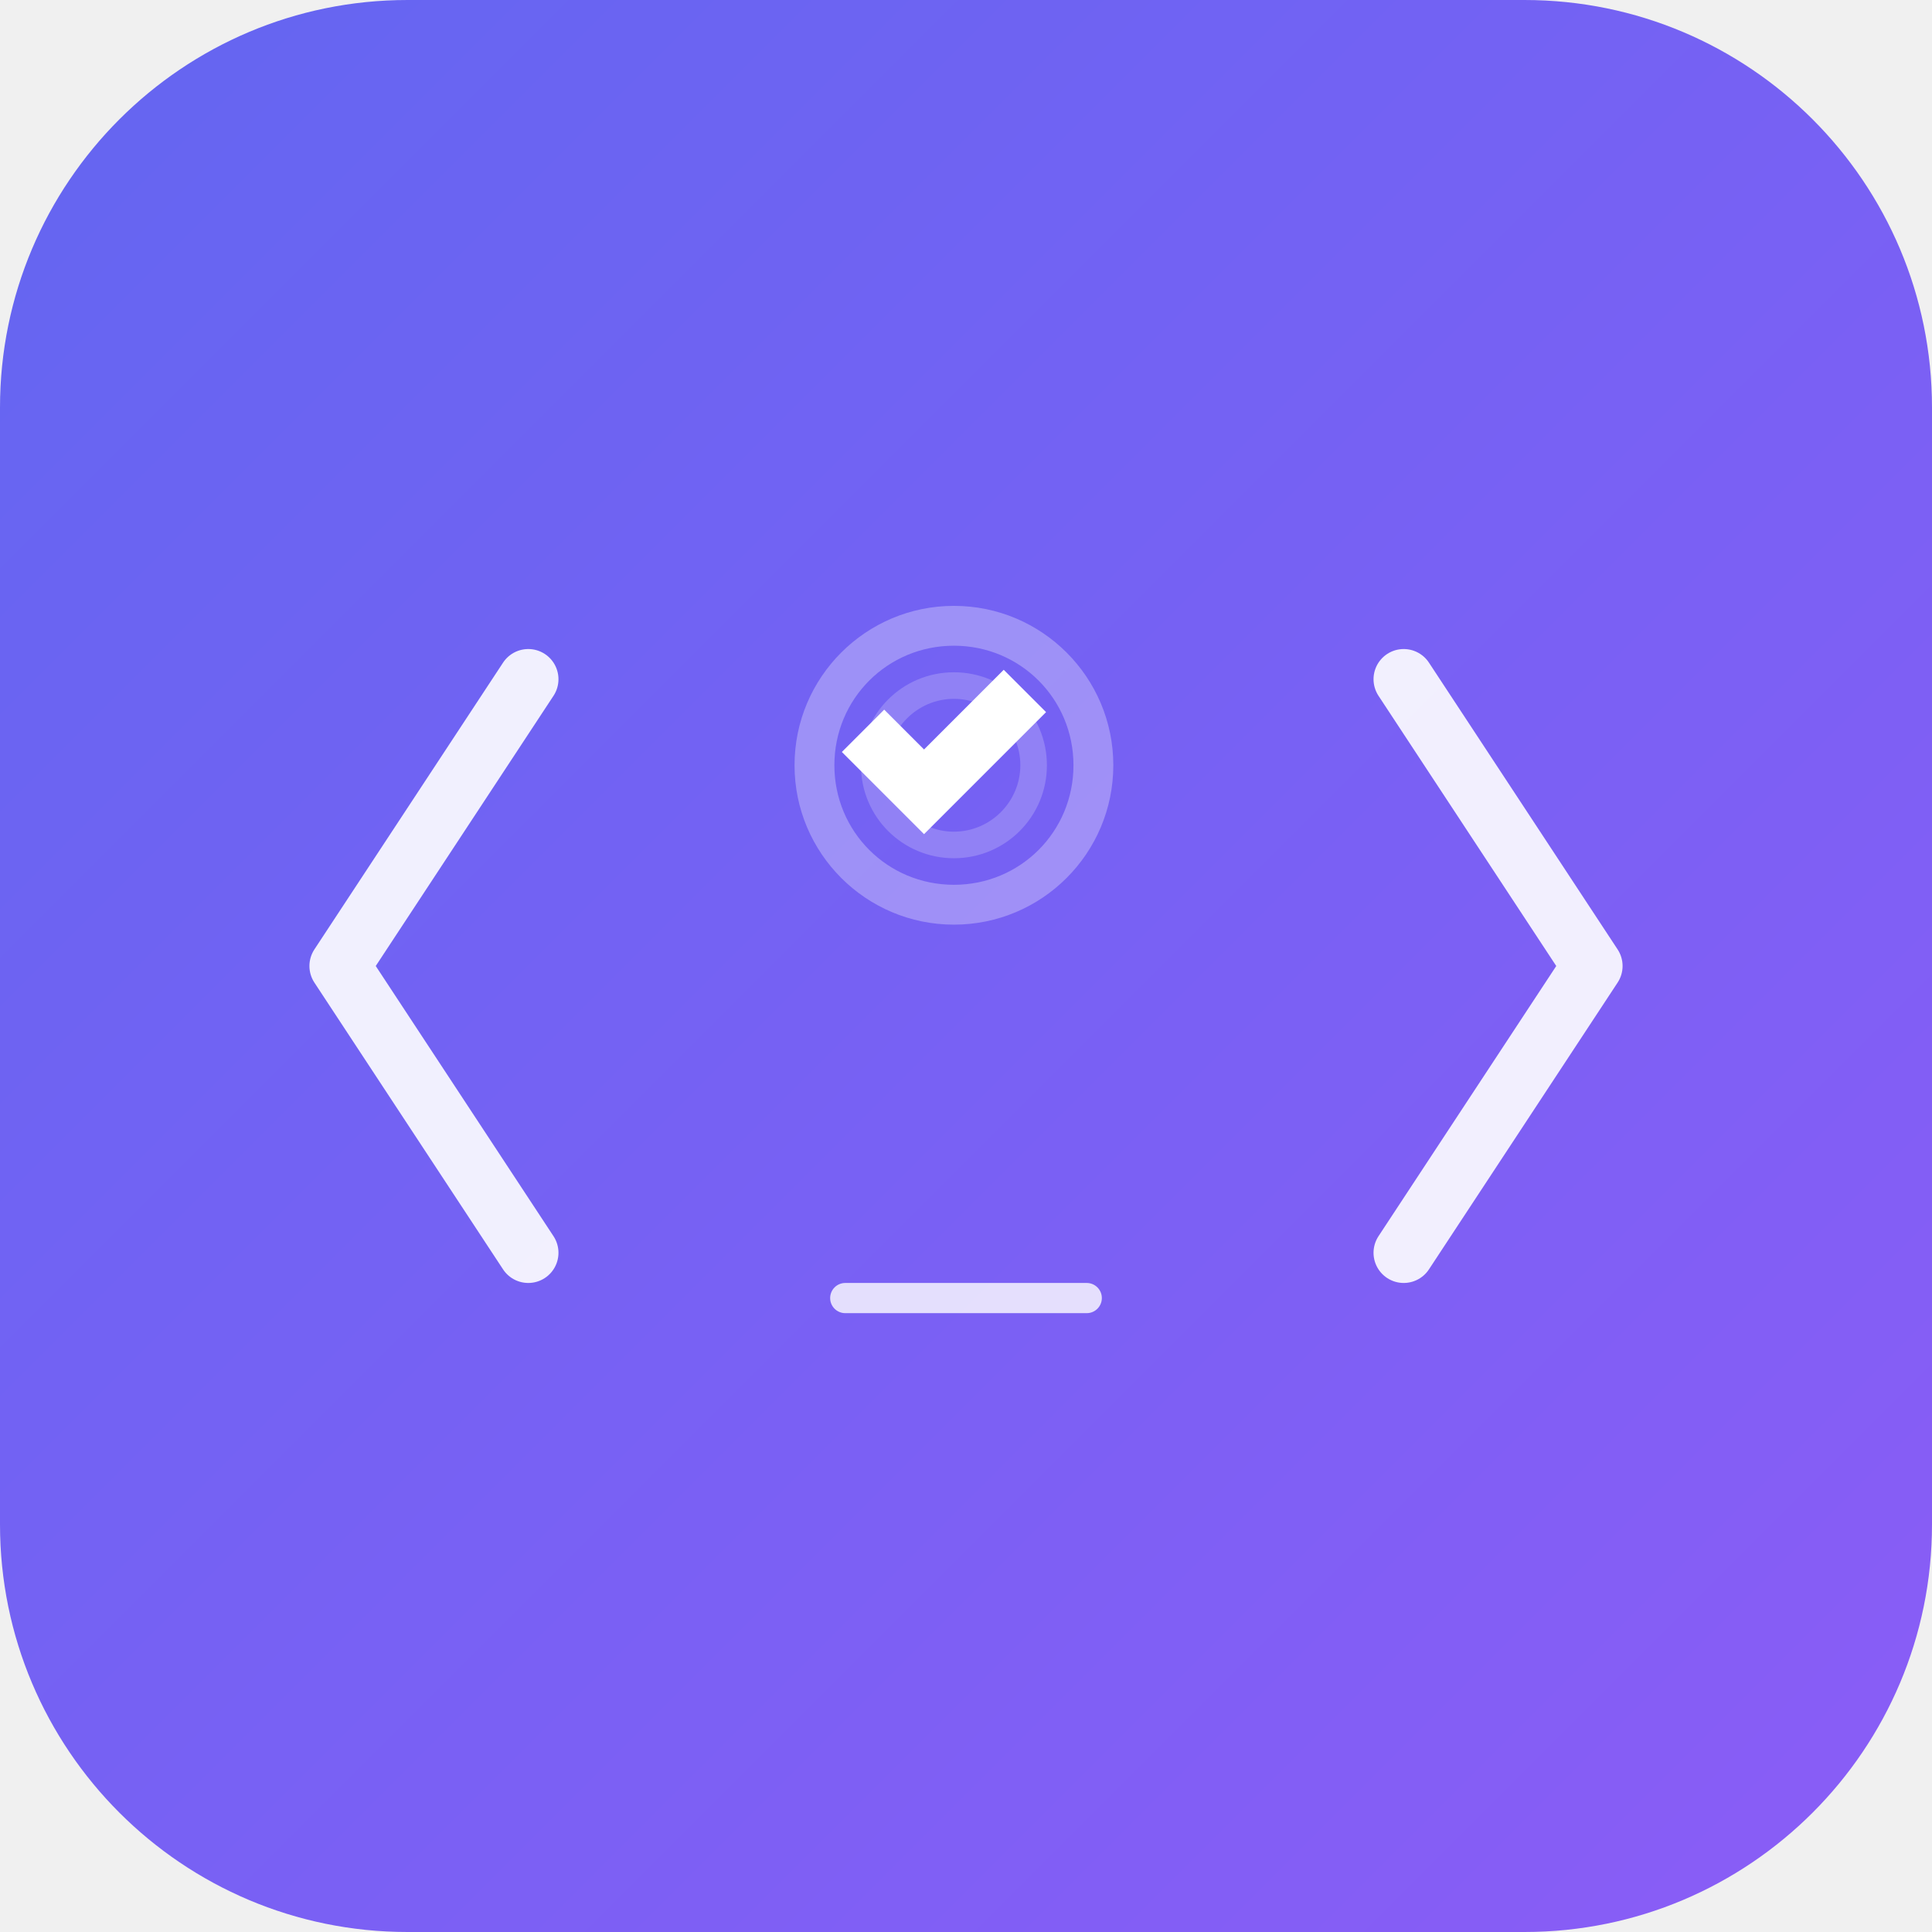
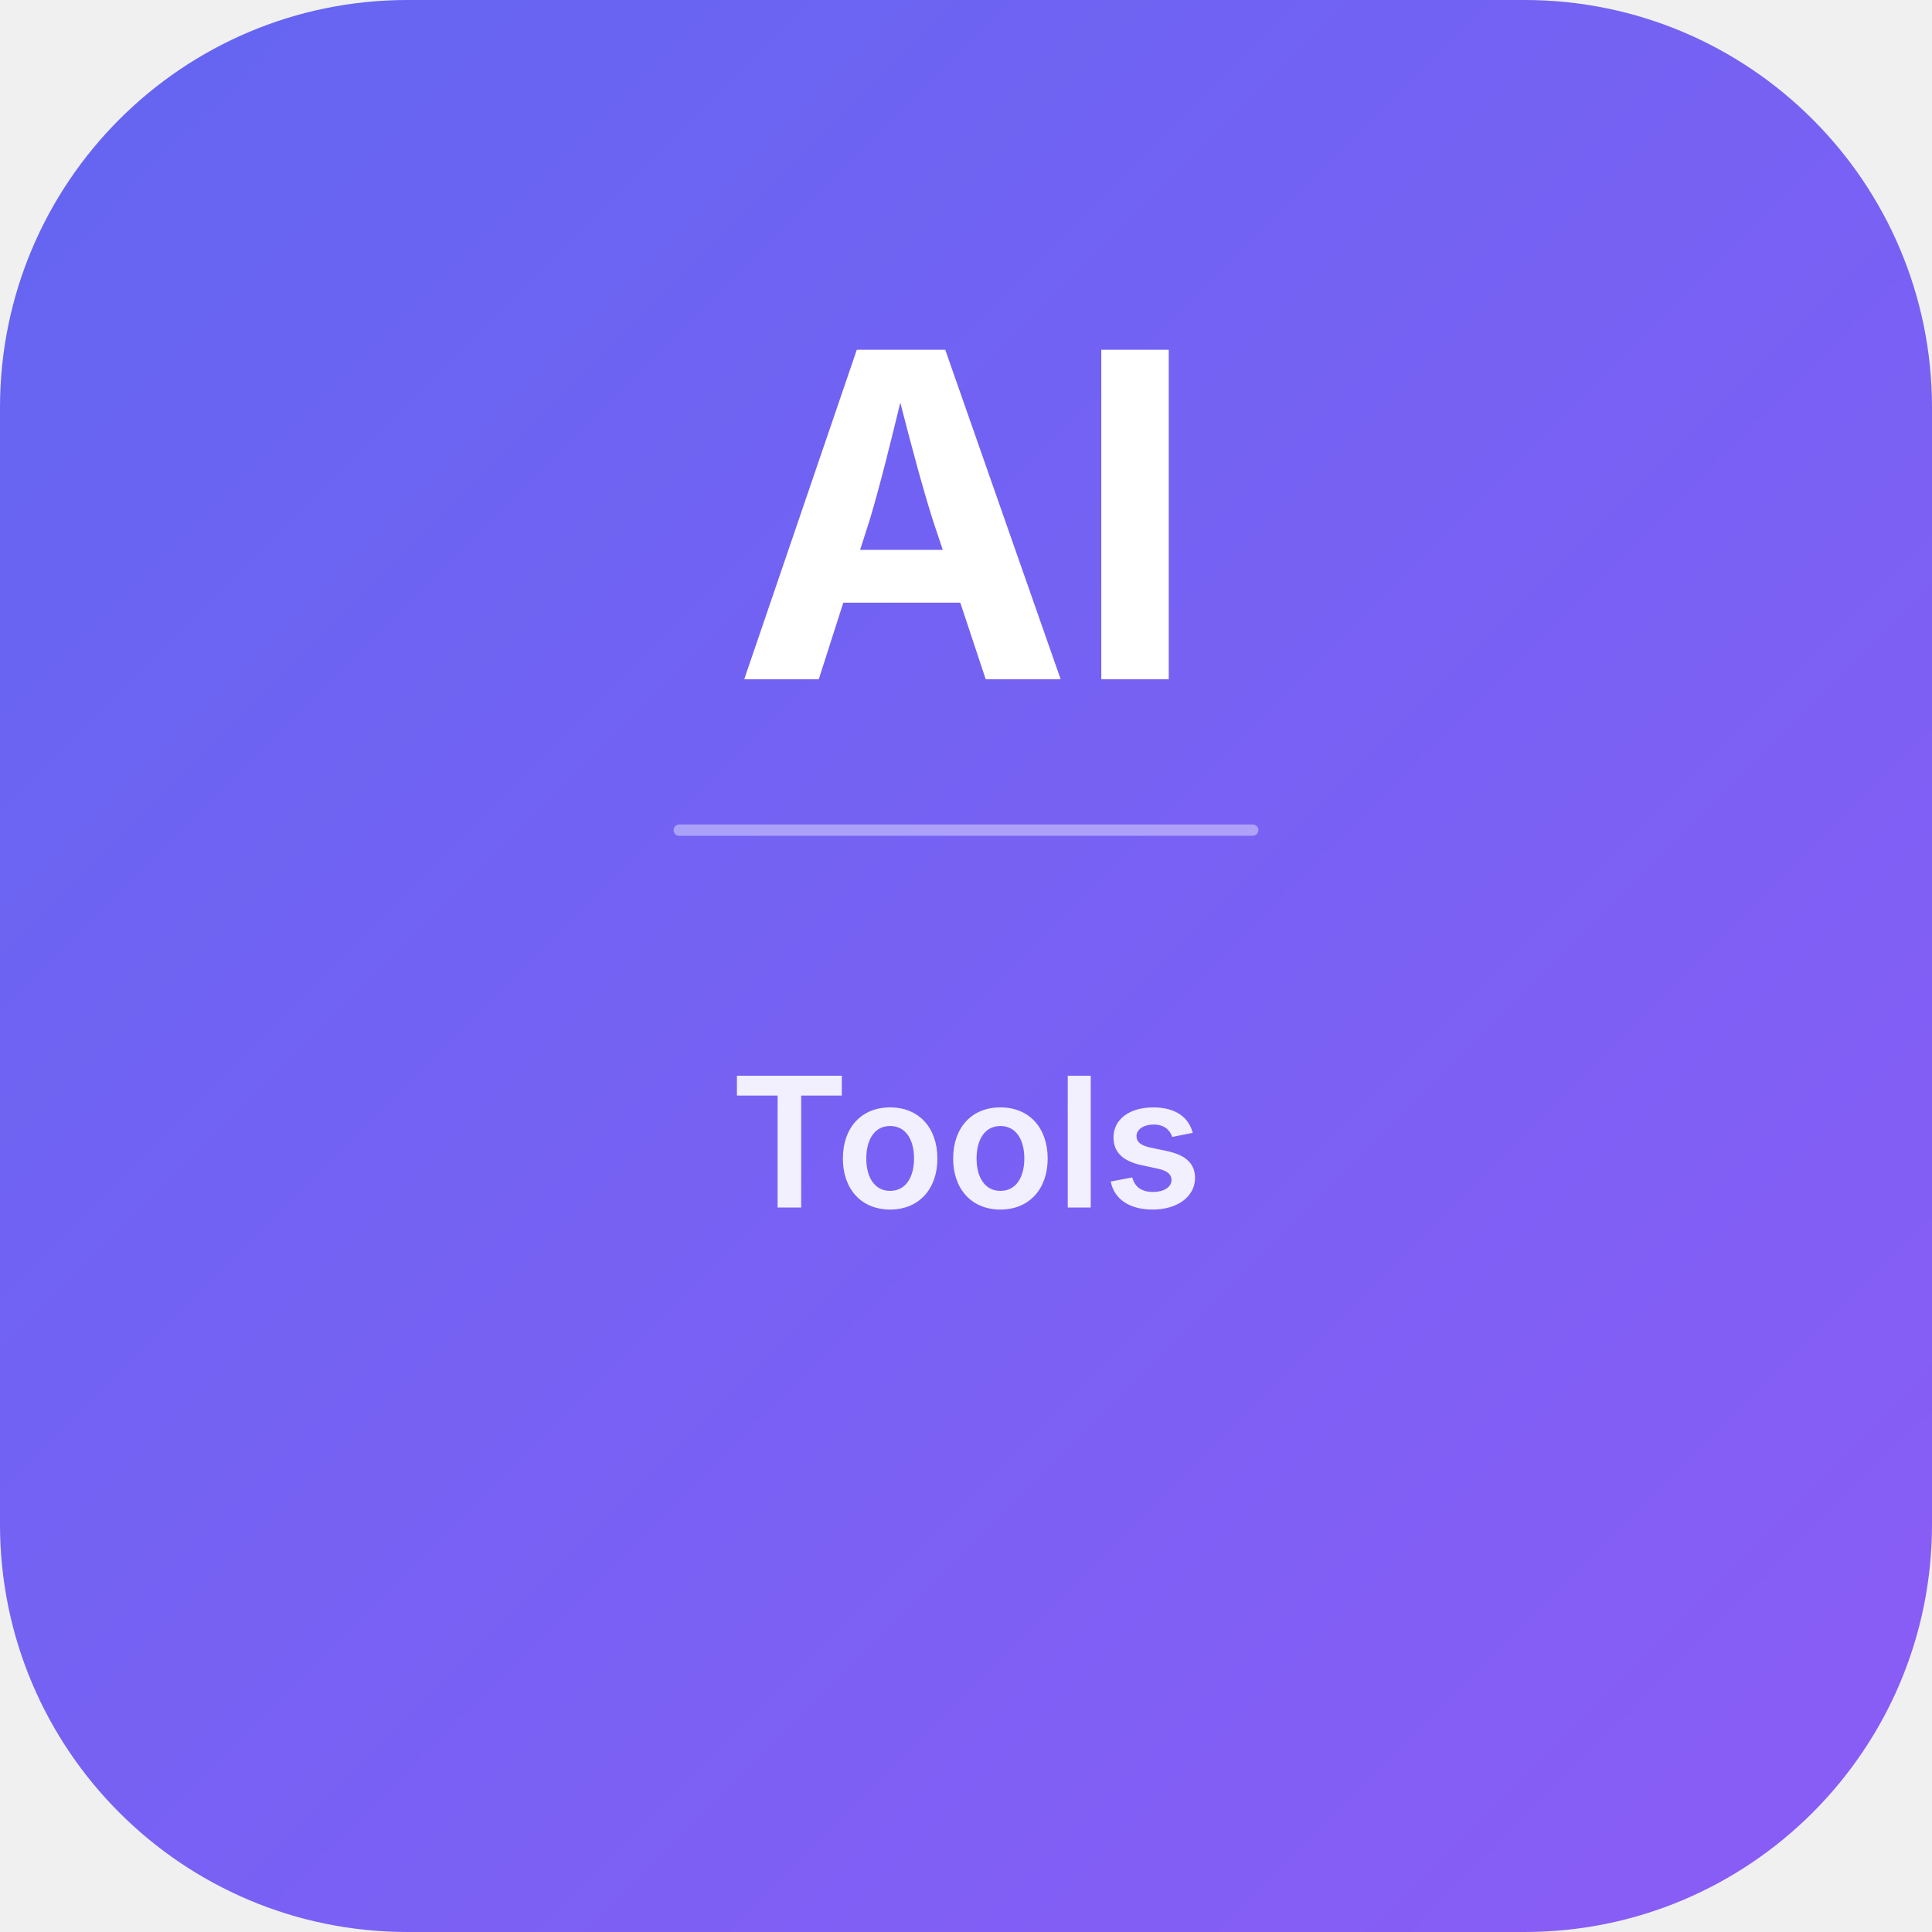
<svg xmlns="http://www.w3.org/2000/svg" viewBox="0 0 512 512">
  <defs>
-     <linearGradient id="bg" x1="0%" y1="0%" x2="100%" y2="100%">
+     <linearGradient id="grad" x1="0%" y1="0%" x2="100%" y2="100%">
      <stop offset="0%" style="stop-color:#6366f1;stop-opacity:1" />
      <stop offset="100%" style="stop-color:#8b5cf6;stop-opacity:1" />
    </linearGradient>
-     <linearGradient id="tool" x1="0%" y1="0%" x2="100%" y2="100%">
-       <stop offset="0%" style="stop-color:#ffffff;stop-opacity:1" />
-       <stop offset="100%" style="stop-color:#e0e7ff;stop-opacity:1" />
-     </linearGradient>
  </defs>
-   <rect width="512" height="512" rx="108" fill="url(#bg)" />
-   <path d="M140 180 L90 256 L140 332" stroke="white" stroke-width="16" stroke-linecap="round" stroke-linejoin="round" fill="none" opacity="0.9" />
-   <path d="M372 180 L422 256 L372 332" stroke="white" stroke-width="16" stroke-linecap="round" stroke-linejoin="round" fill="none" opacity="0.9" />
-   <g transform="translate(200, 150) scale(0.22)">
-     <path d="M240 48C134 48 48 134 48 240s86 192 192 192 192-86 192-192S346 48 240 48zm0 336c-80 0-144-64-144-144s64-144 144-144 144 64 144 144-64 144-144 144z" fill="white" opacity="0.3" />
-     <path d="M351 176l-51-51-96 96-48-48-51 51 99 99z" fill="white" />
-     <path d="M240 128c-62 0-112 50-112 112s50 112 112 112 112-50 112-112-50-112-112-112zm0 192c-44 0-80-36-80-80s36-80 80-80 80 36 80 80-36 80-80 80z" fill="white" opacity="0.2" />
-   </g>
-   <rect x="220" y="340" width="72" height="8" rx="4" fill="white" opacity="0.8" />
+   <rect width="512" height="512" rx="108" fill="url(#grad)" />
+   <text x="256" y="180" font-family="SF Pro Display, -apple-system, BlinkMacSystemFont, sans-serif" font-size="120" font-weight="700" fill="white" text-anchor="middle">AI</text>
+   <text x="256" y="320" font-family="SF Pro Display, -apple-system, BlinkMacSystemFont, sans-serif" font-size="48" font-weight="600" fill="rgba(255,255,255,0.9)" text-anchor="middle">Tools</text>
+   <line x1="180" y1="220" x2="332" y2="220" stroke="rgba(255,255,255,0.4)" stroke-width="3" stroke-linecap="round" />
</svg>
